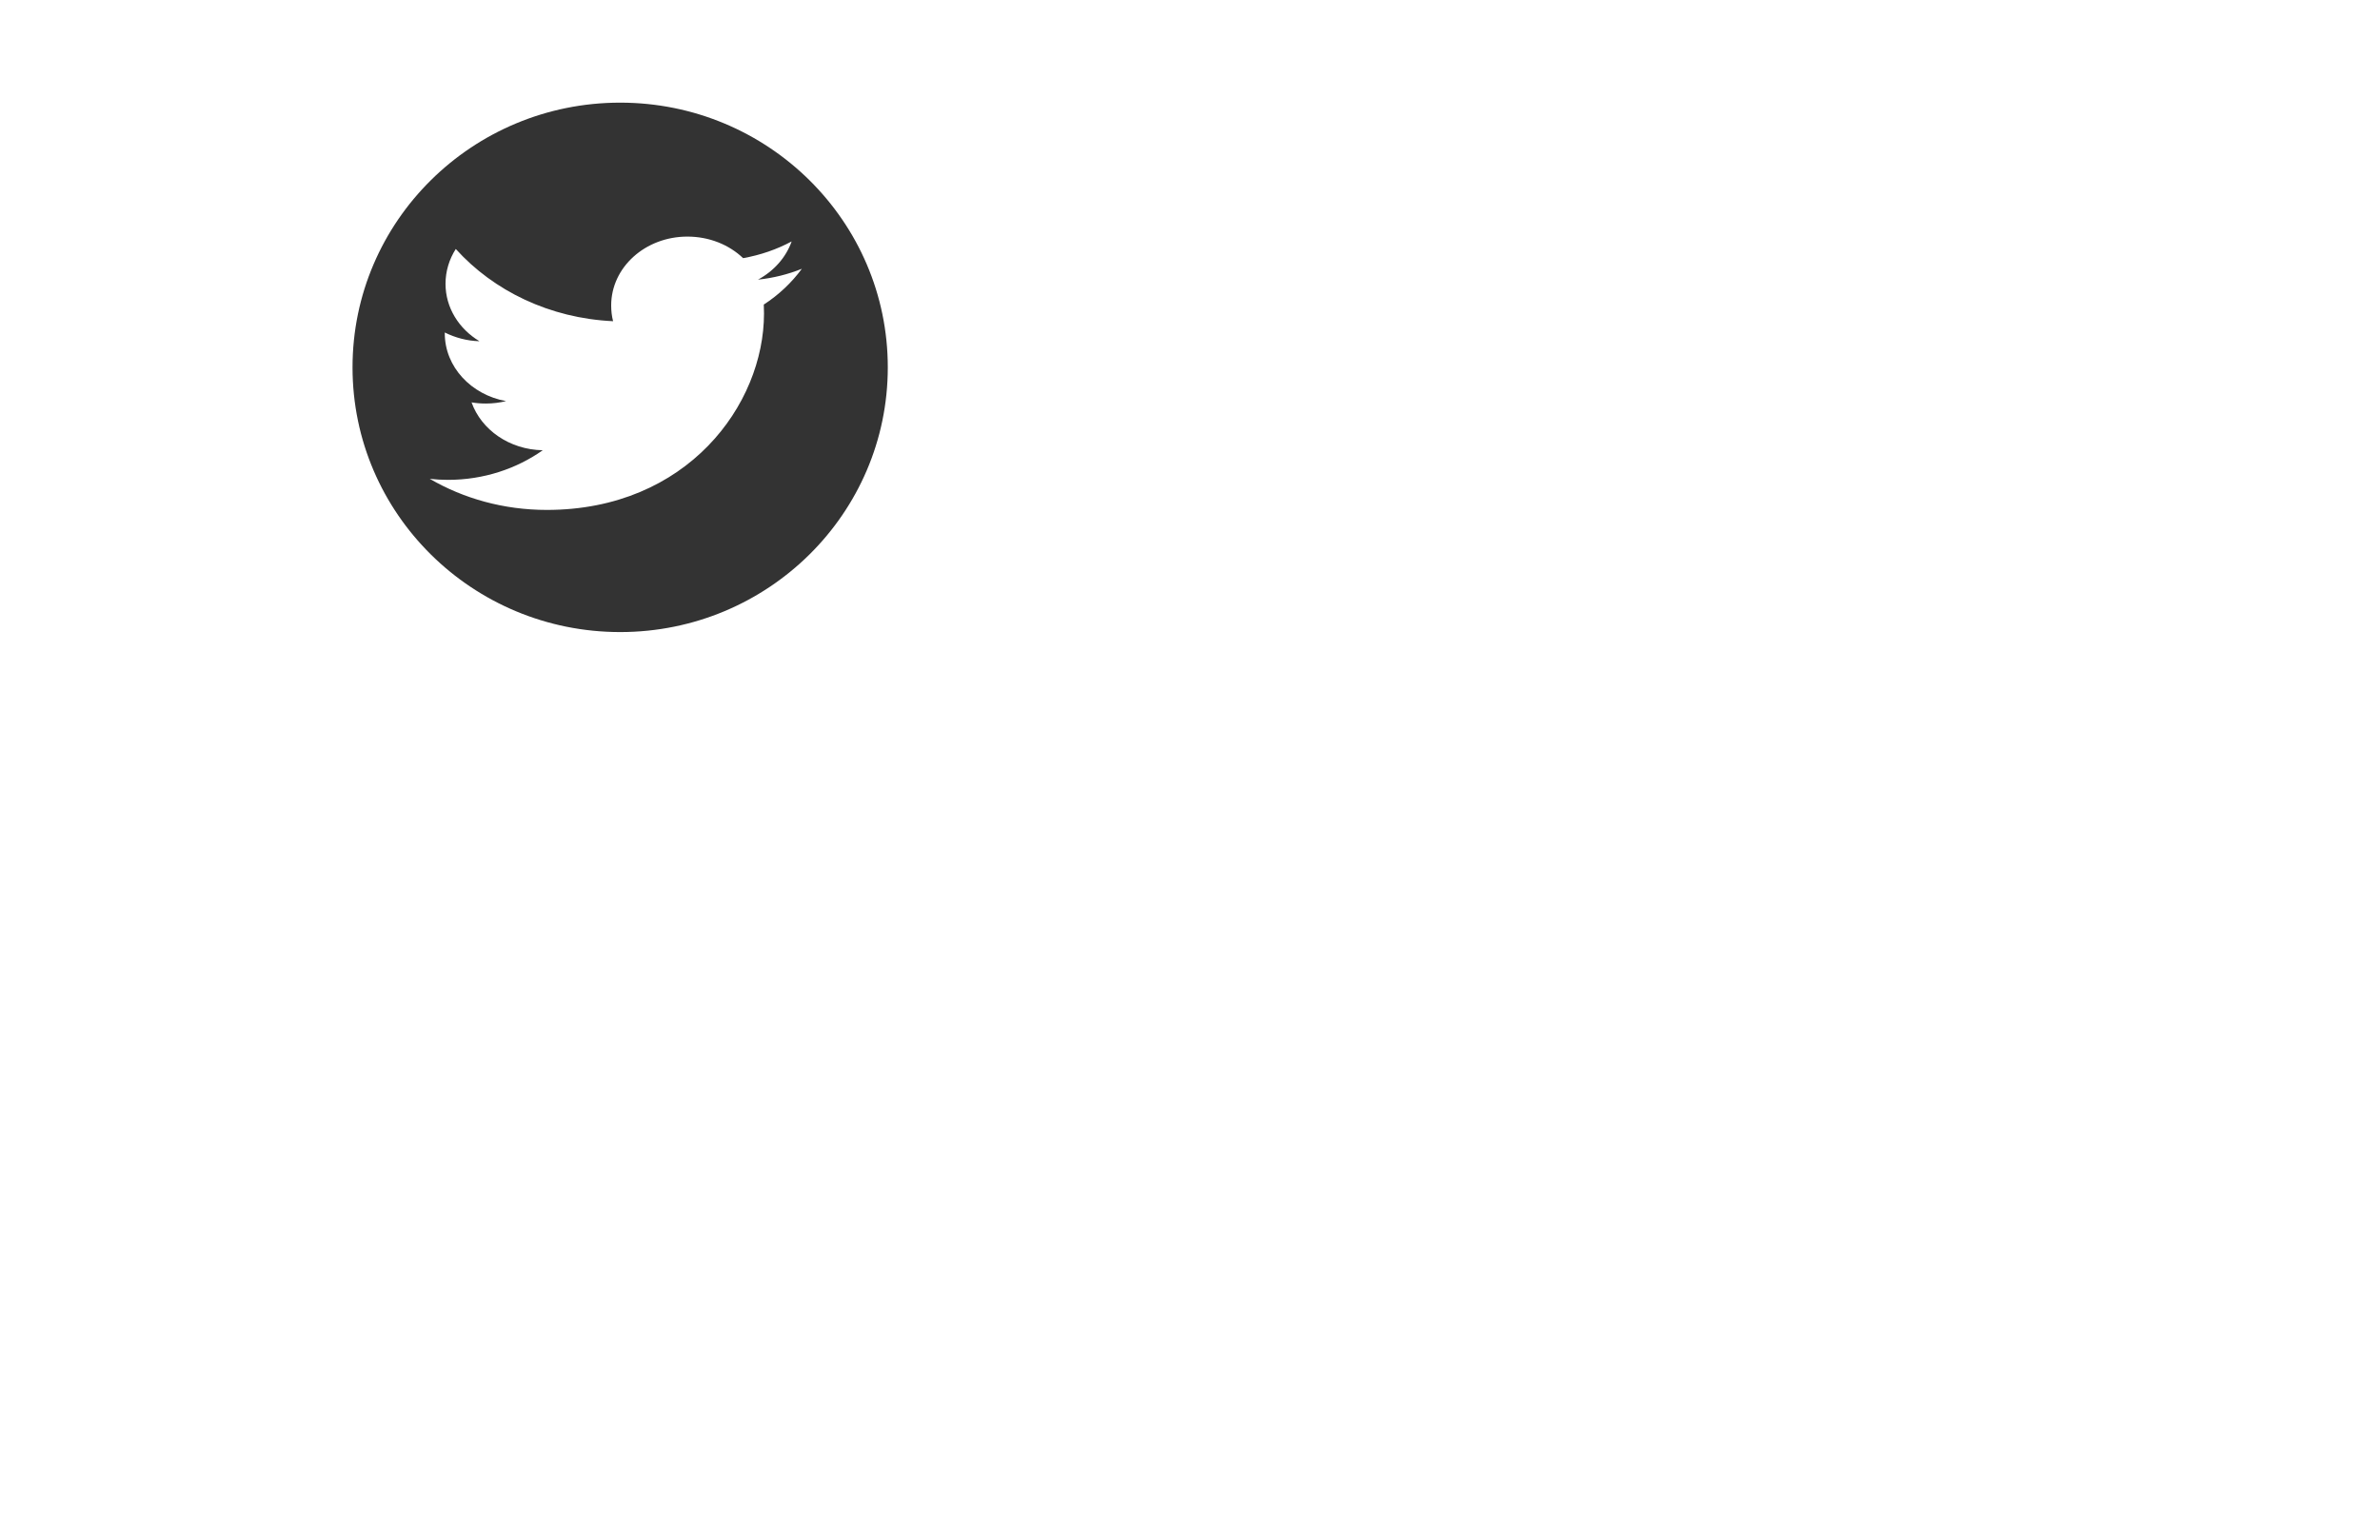
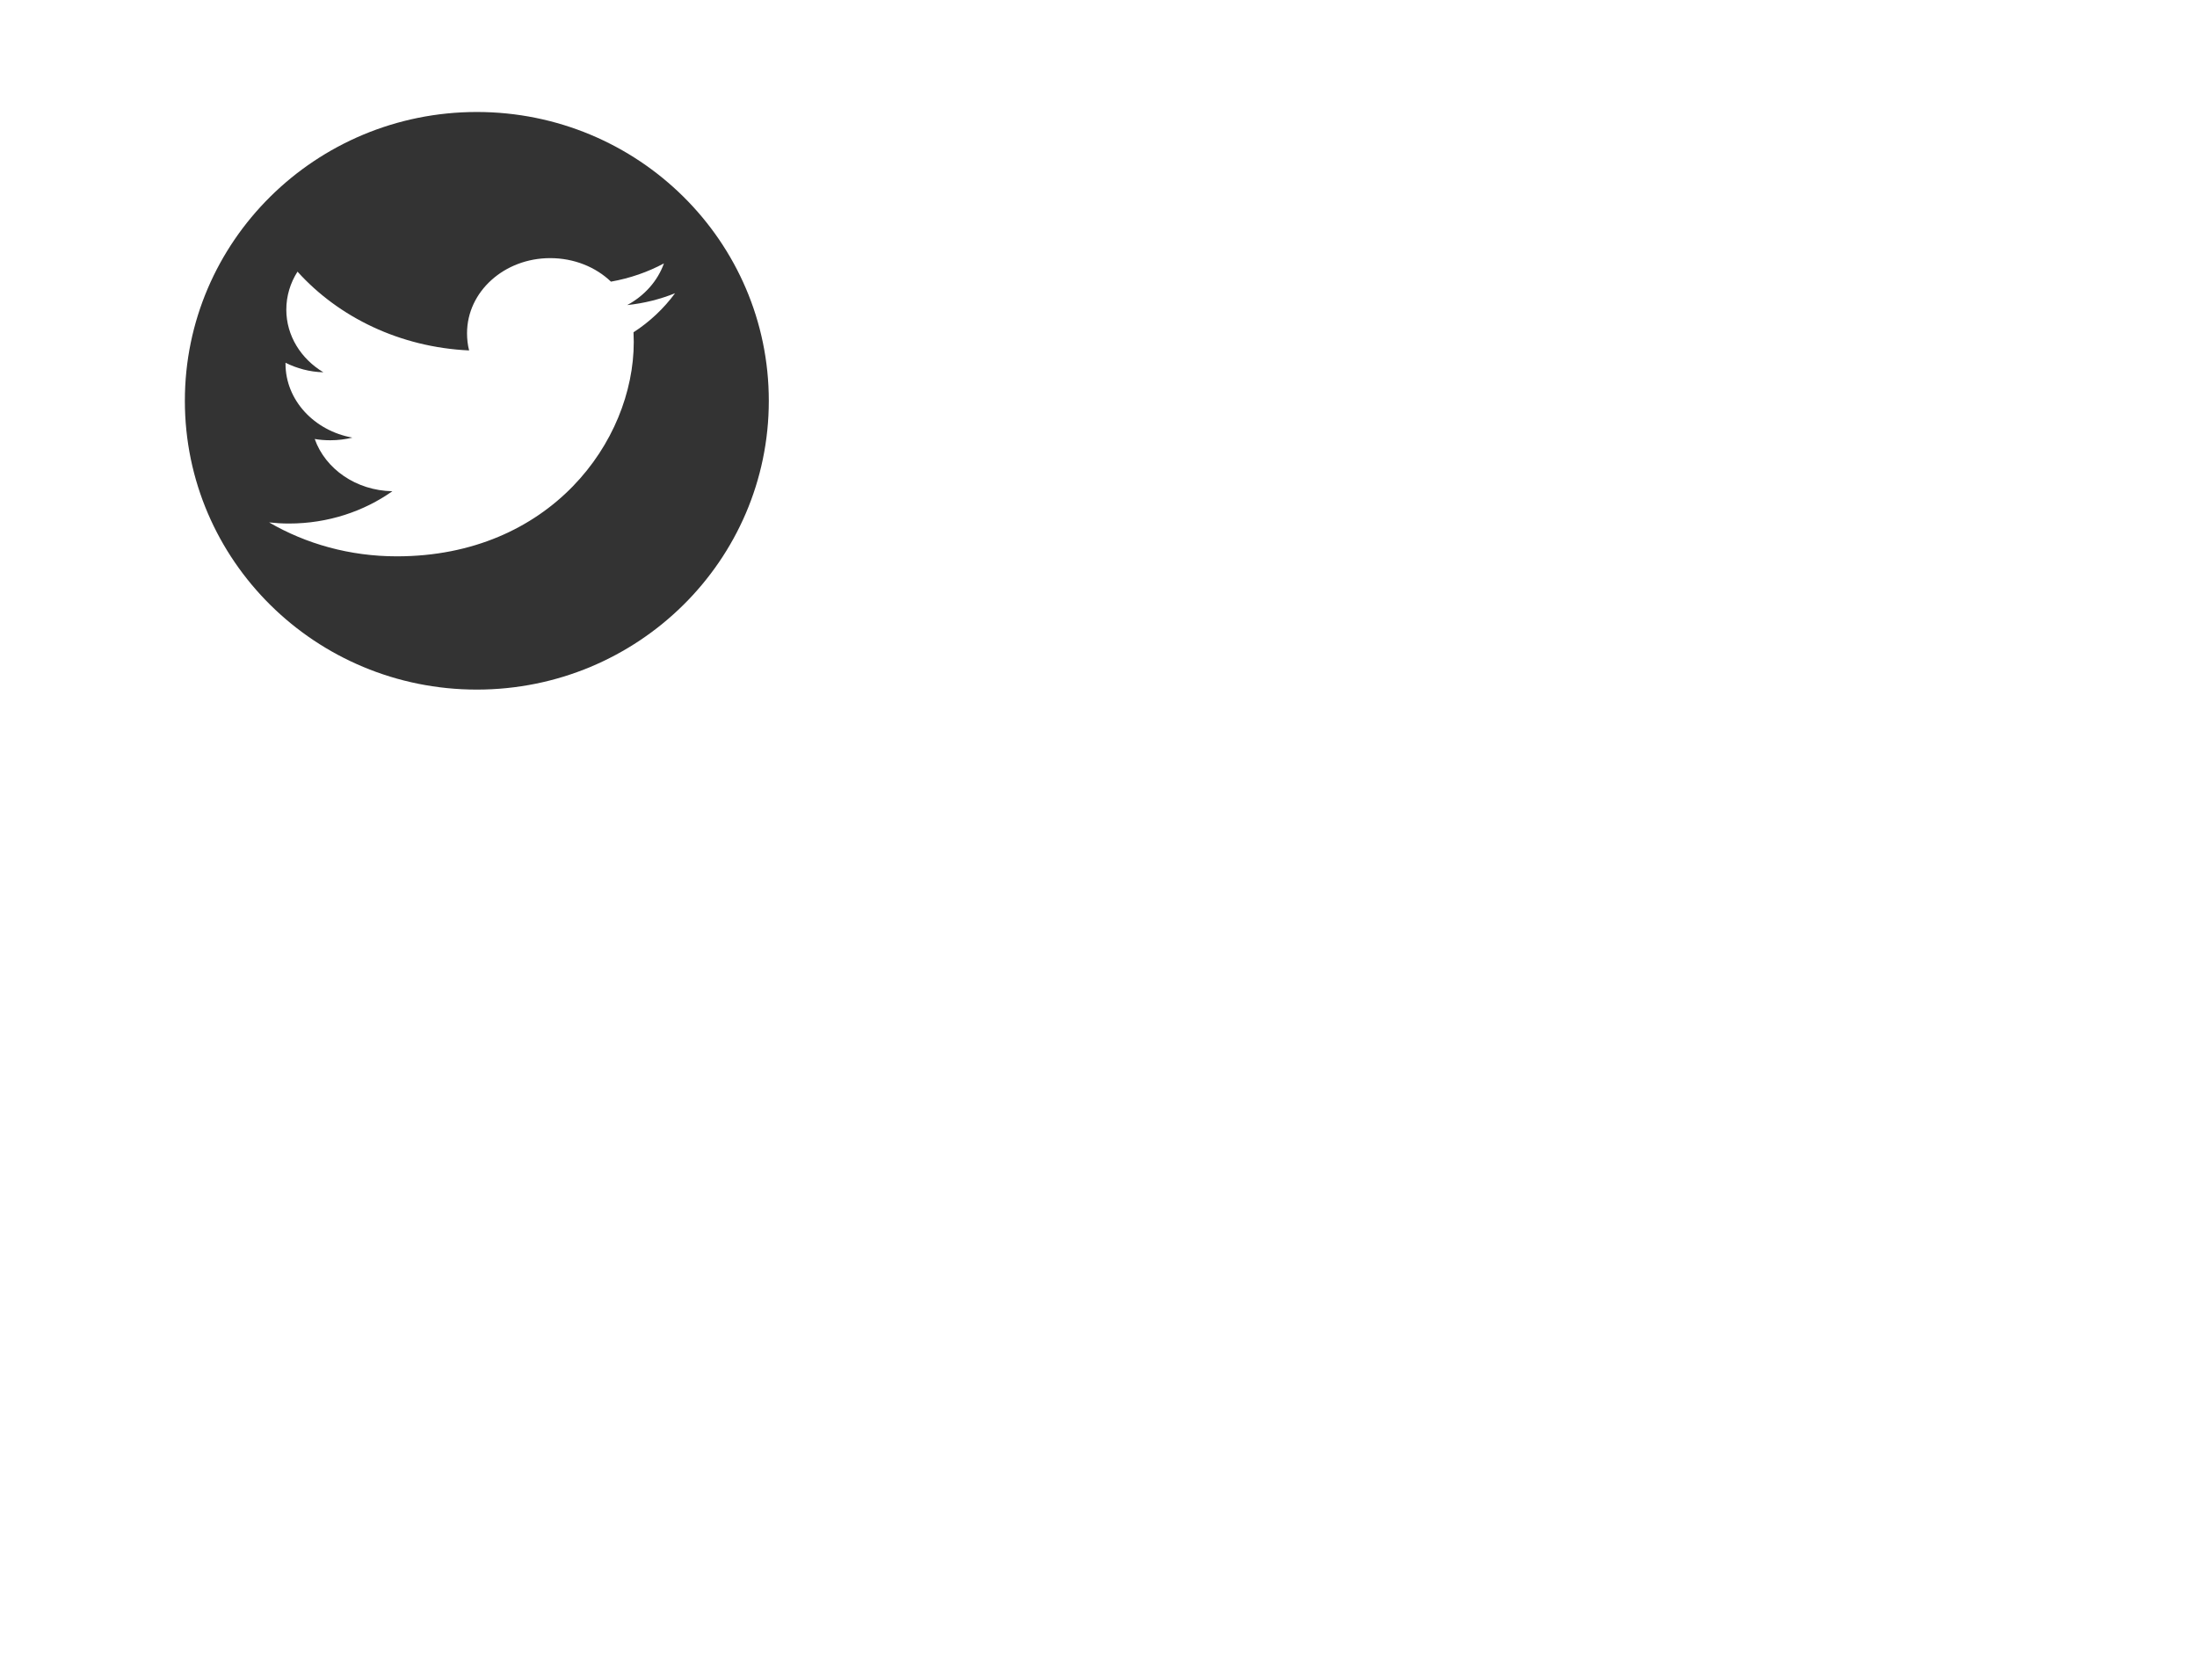
- <svg xmlns="http://www.w3.org/2000/svg" version="1.1" width="170" height="110" viewBox="0 0 20 21">
+ <svg xmlns="http://www.w3.org/2000/svg" version="1.1" width="170" height="130" viewBox="0 0 20 21">
  <path style="fill:#333333;fill-opacity:1" d="M 2.229 1.4 A 3.65 3.61 0 0 0 -1.42 5.012 A 3.65 3.61 0 0 0 2.229 8.621 A 3.65 3.61 0 0 0 5.879 5.012 A 3.65 3.61 0 0 0 2.229 1.4 z M 3.146 3.227 C 3.446 3.227 3.716 3.339 3.906 3.521 C 4.143 3.479 4.367 3.401 4.568 3.293 C 4.49 3.513 4.324 3.698 4.109 3.814 C 4.319 3.792 4.521 3.741 4.707 3.666 C 4.568 3.855 4.391 4.023 4.188 4.154 C 4.189 4.195 4.191 4.234 4.191 4.275 C 4.191 5.519 3.143 6.955 1.229 6.955 C 0.641 6.955 0.094 6.799 -0.367 6.531 C -0.285 6.54 -0.203 6.545 -0.119 6.545 C 0.369 6.545 0.817 6.393 1.174 6.141 C 0.719 6.133 0.336 5.862 0.203 5.488 C 0.267 5.499 0.331 5.504 0.398 5.504 C 0.494 5.504 0.587 5.492 0.674 5.471 C 0.197 5.385 -0.162 5.003 -0.162 4.547 L -0.162 4.535 C -0.021 4.605 0.14 4.65 0.311 4.654 C 0.031 4.486 -0.152 4.197 -0.152 3.871 C -0.152 3.699 -0.101 3.535 -0.012 3.396 C 0.502 3.966 1.268 4.341 2.133 4.381 C 2.115 4.312 2.107 4.239 2.107 4.166 C 2.107 3.646 2.572 3.227 3.146 3.227 z " id="path3362" />
</svg>
